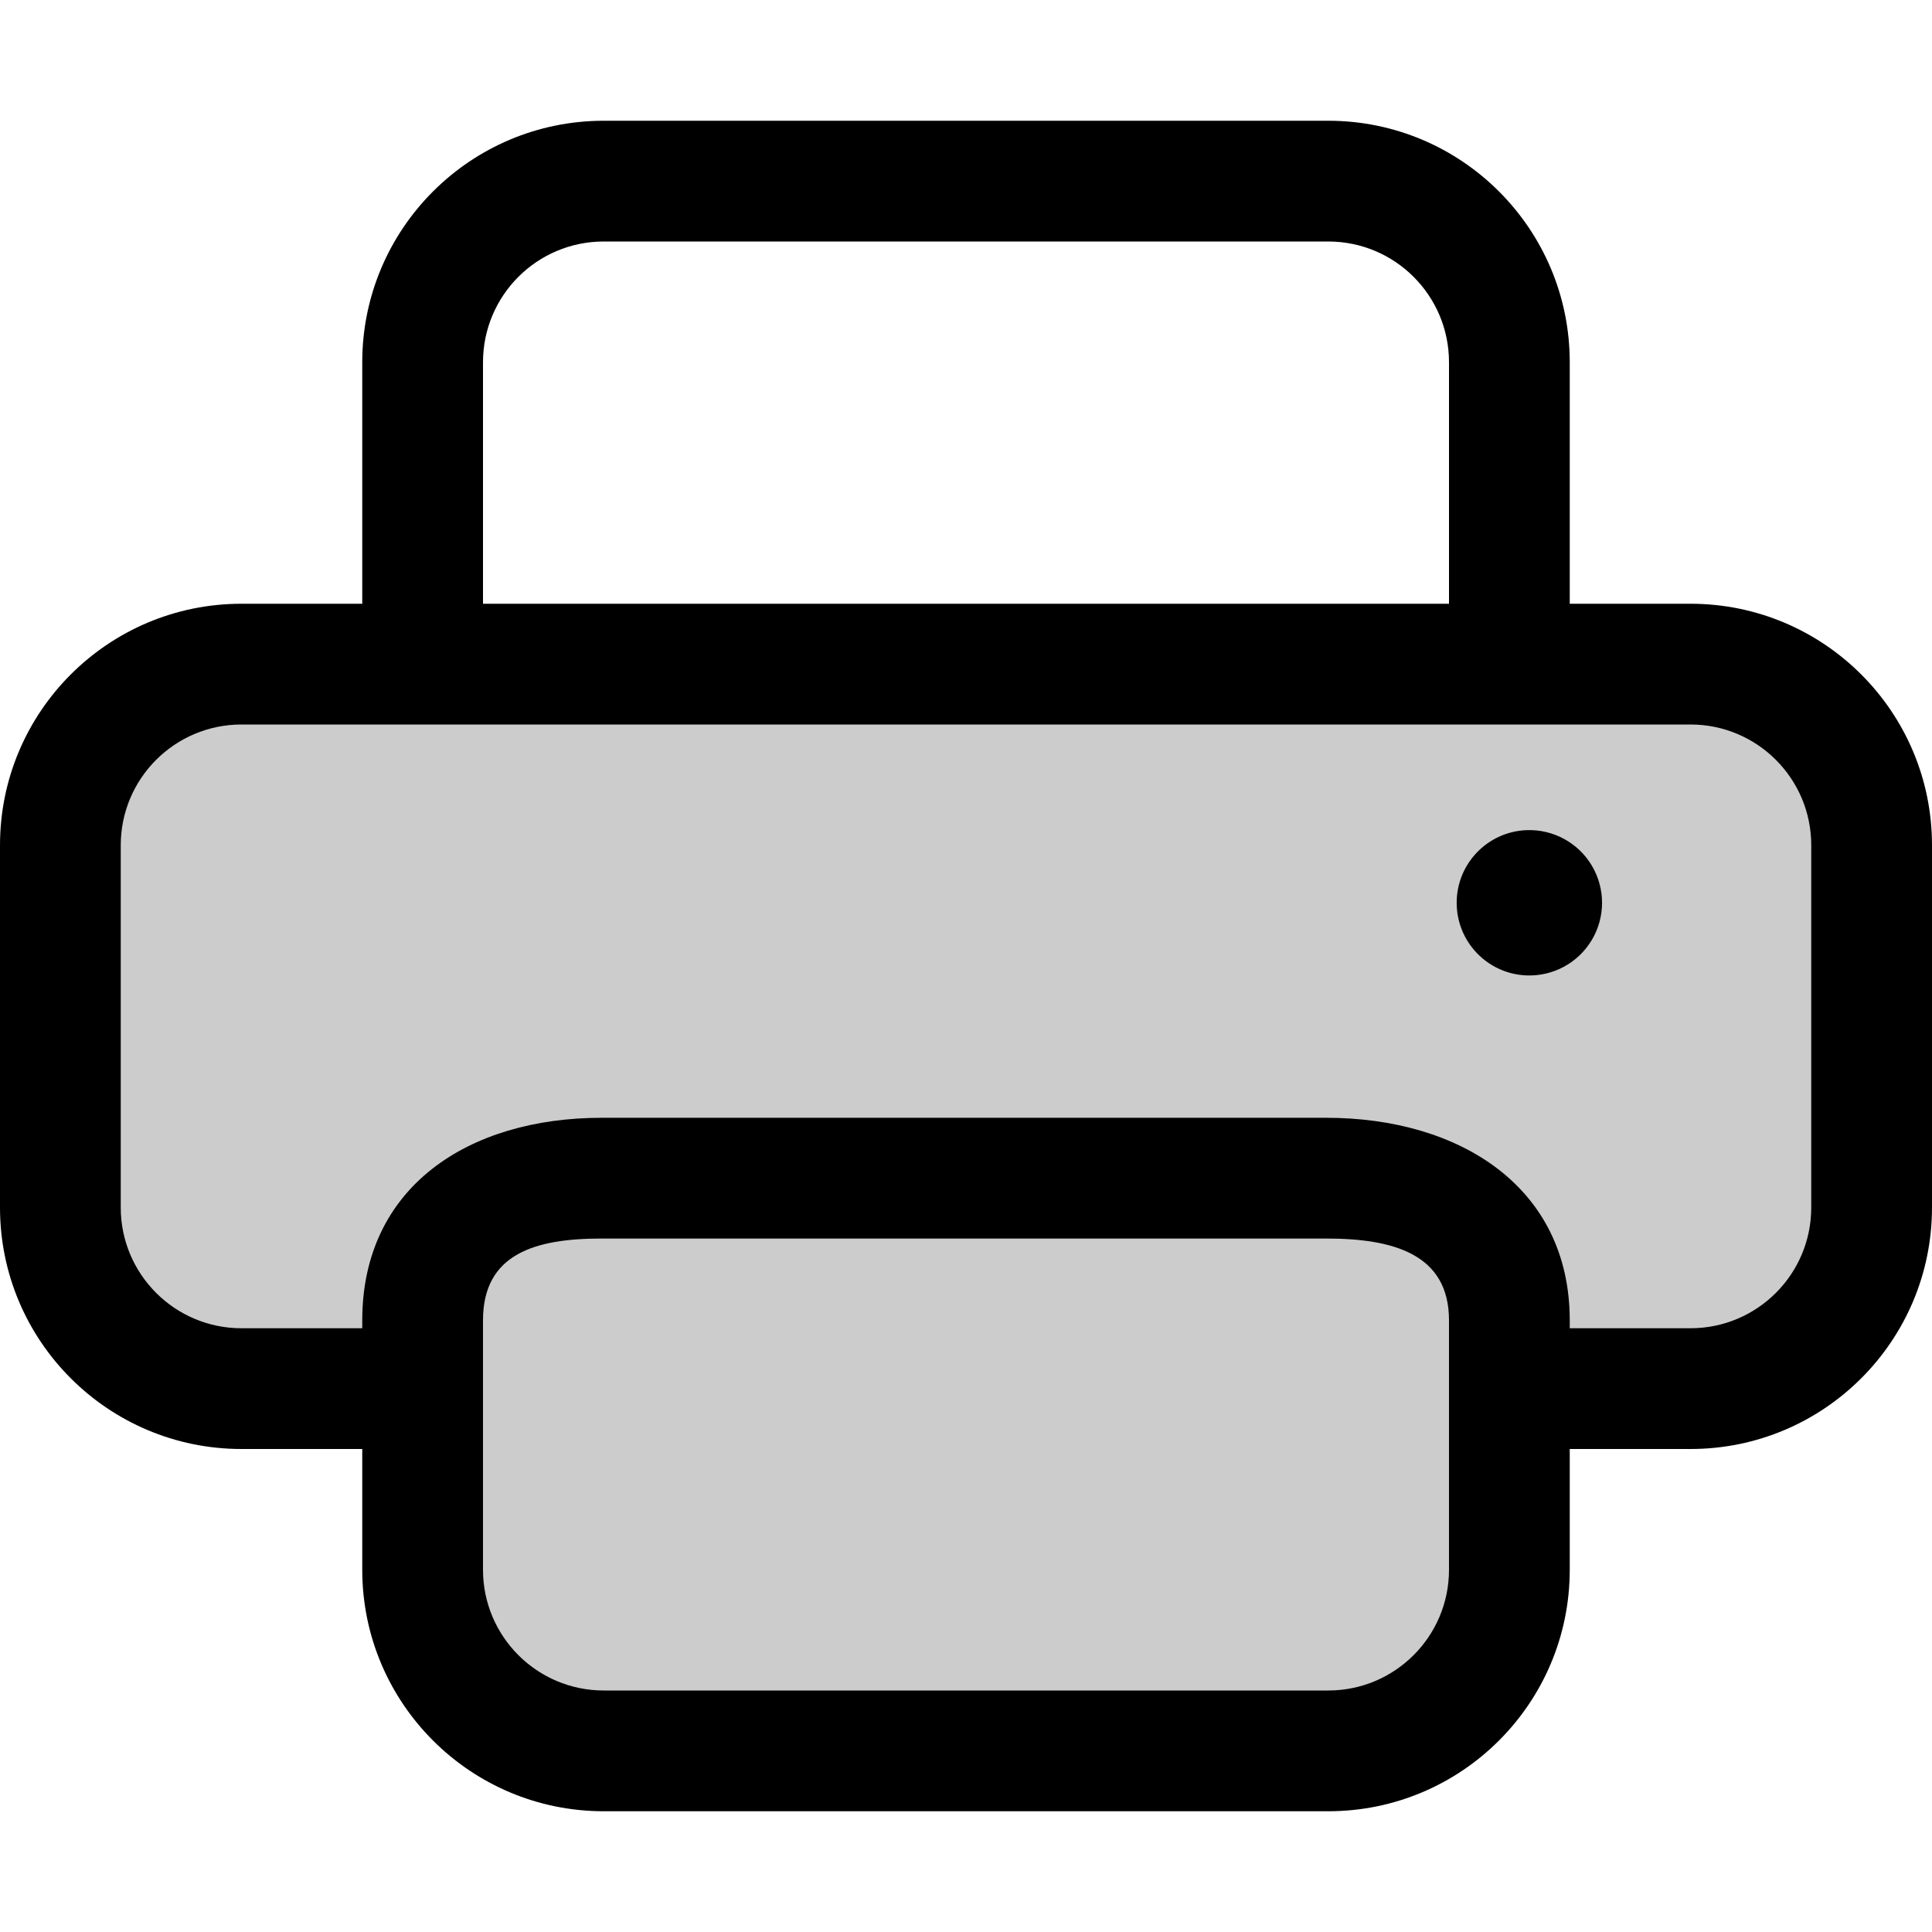
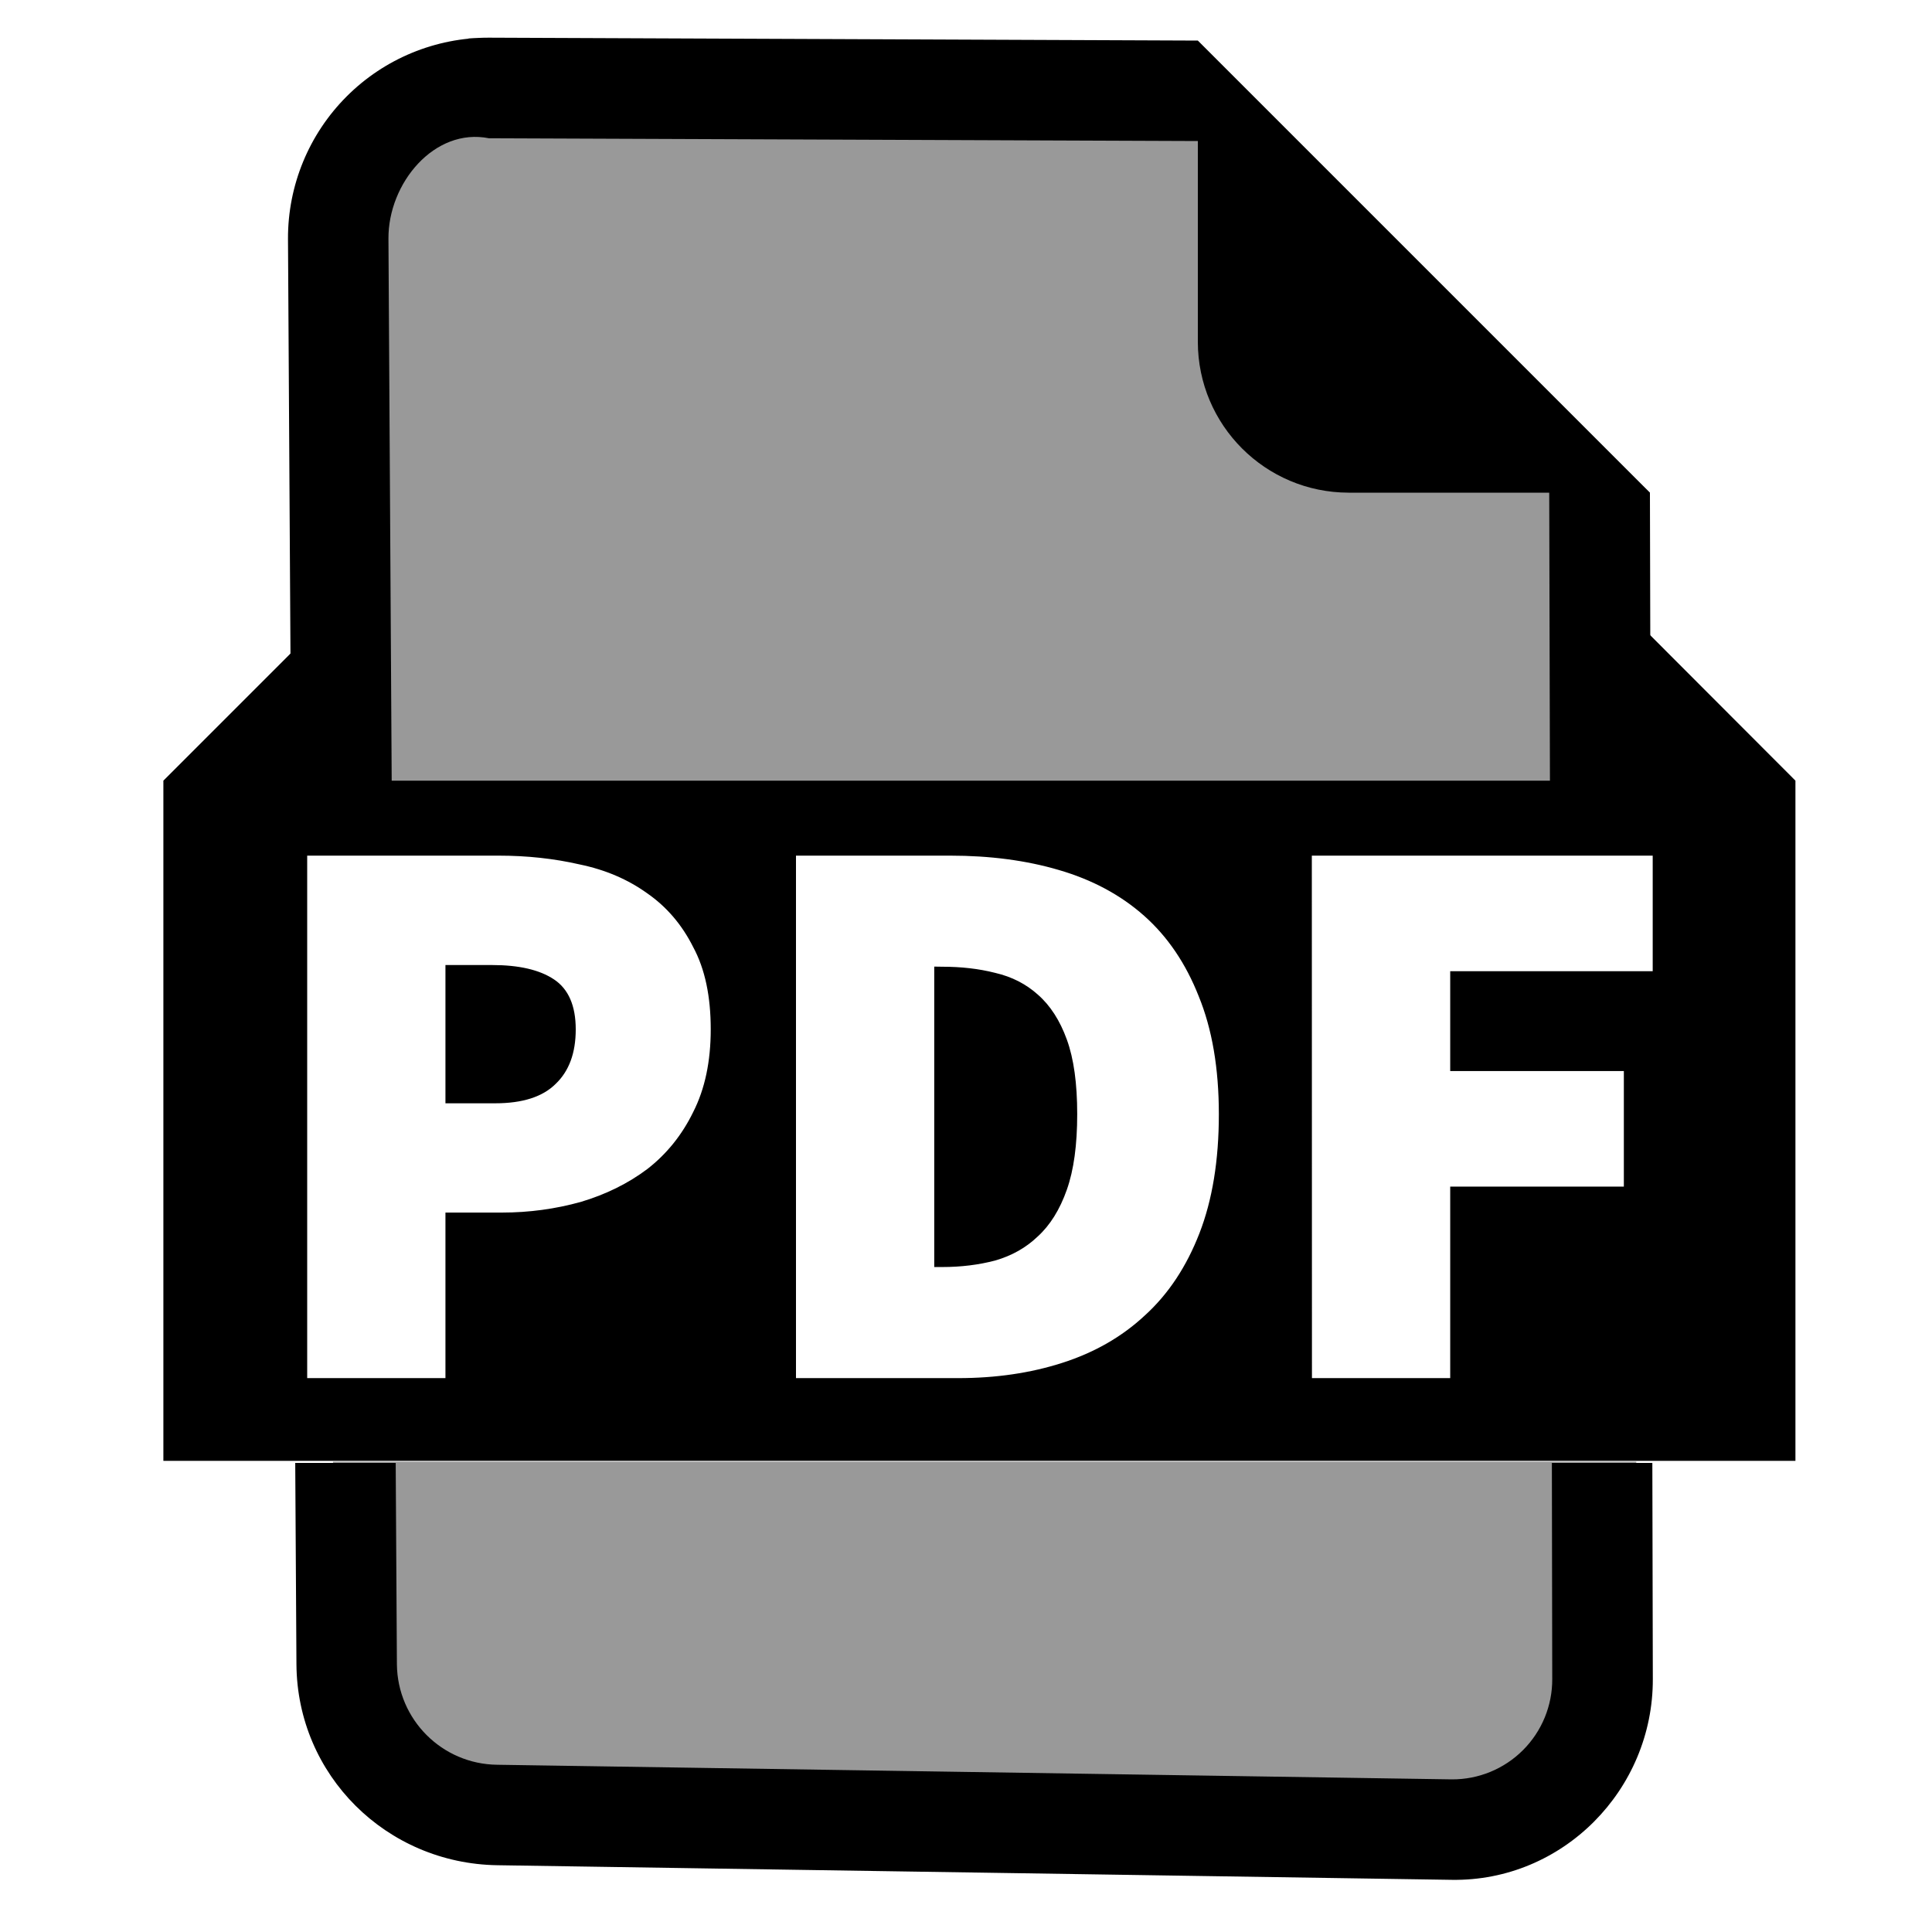
- <svg xmlns="http://www.w3.org/2000/svg" width="16" height="16" fill="currentColor">
-   <path d="M12.641 8.078a.602.602 0 1 0 0-1.203.602.602 0 0 0 0 1.203M5 1a2 2 0 0 0-2 2v2H2a2 2 0 0 0-2 2v3a2 2 0 0 0 2 2h1v1a2 2 0 0 0 2 2h6a2 2 0 0 0 2-2v-1h1a2 2 0 0 0 2-2V7a2 2 0 0 0-2-2h-1V3a2 2 0 0 0-2-2zM4 3a1 1 0 0 1 1-1h6a1 1 0 0 1 1 1v2H4zm.983 6.257C3.878 9.257 3 9.83 3 10.935V11H2a1 1 0 0 1-1-1V7a1 1 0 0 1 1-1h12a1 1 0 0 1 1 1v3a1 1 0 0 1-1 1h-1v-.065c0-1.105-.912-1.678-2.017-1.678zM12 10.935V13a1 1 0 0 1-1 1H5a1 1 0 0 1-1-1v-2.065c0-.552.431-.678.983-.678h6c.552 0 1.017.126 1.017.678" />
-   <path fill-rule="evenodd" d="m3.338 11.48-1.846-.048-1.007-1.198.024-3.452L1.588 5.56l12.704.024 1.222 1.27v4.17l-1.151.48-1.774.072-.336 2.205-1.294.863-6.616-.336-.839-.695z" opacity=".2" />
+ <svg xmlns="http://www.w3.org/2000/svg" width="16" height="16" fill="currentColor" version="1.1" id="svg8">
+   <defs id="defs12" />
+   <path id="path6" d="M 3.883 0.316 L 2.756 1.275 L 2.756 6.465 L 13.631 6.465 L 13.664 4.08 L 9.66 0.363 L 3.883 0.316 z M 2.758 12.105 L 2.758 14.051 L 3.619 15.131 L 12.682 15.227 L 13.52 14.34 L 13.551 12.105 L 2.758 12.105 z " style="fill:#000000;fill-opacity:0.4" />
+   <path id="path4" style="fill:#000000" d="M 4.049 0.312 A 1.66 1.66 0 0 0 2.385 1.977 L 2.412 6.492 L 3.244 6.492 L 3.217 1.977 C 3.214 1.517 3.598 1.055 4.049 1.145 L 9.92 1.168 L 9.92 2.832 A 1.25 1.25 0 0 0 11.168 4.08 L 12.83 4.08 L 12.836 6.492 L 13.67 6.492 L 13.664 4.08 L 9.92 0.336 L 4.049 0.312 z M 2.445 12.115 L 2.455 13.783 C 2.461 14.702 3.2 15.433 4.119 15.447 L 12.023 15.568 C 12.942 15.582 13.691 14.823 13.688 13.904 L 13.684 12.115 L 12.852 12.115 L 12.855 13.904 A 0.827 0.827 0 0 1 12.023 14.736 L 4.119 14.615 A 0.84 0.84 0 0 1 3.287 13.783 L 3.277 12.115 L 2.445 12.115 z " />
+   <path id="path916" style="fill:#000000;fill-opacity:1;stroke:none;stroke-width:9.507" d="M 2.594,5.224 1.353,6.465 V 12.098 H 14.869 V 6.465 l -1.238,-1.24 v 1.24 H 2.594 Z m -0.05,1.862 h 1.585 c 0.235,0 0.459,0.024 0.672,0.073 0.213,0.044 0.399,0.124 0.559,0.239 0.16,0.111 0.288,0.26 0.381,0.446 0.098,0.182 0.145,0.409 0.145,0.68 0,0.266 -0.048,0.494 -0.145,0.685 -0.093,0.191 -0.221,0.349 -0.381,0.473 -0.16,0.12 -0.343,0.21 -0.551,0.272 -0.209,0.058 -0.426,0.088 -0.653,0.088 h -0.467 v 1.371 h -1.145 z m 4.048,0 h 1.277 c 0.328,0 0.629,0.039 0.9,0.119 0.275,0.08 0.511,0.206 0.706,0.379 0.195,0.173 0.345,0.395 0.452,0.666 0.111,0.271 0.167,0.596 0.167,0.978 0,0.382 -0.054,0.711 -0.161,0.986 -0.107,0.275 -0.256,0.502 -0.452,0.68 C 9.29,11.072 9.062,11.202 8.796,11.287 8.534,11.371 8.247,11.413 7.936,11.413 H 6.592 Z m 4.272,0 h 2.823 v 0.957 h -1.677 v 0.827 h 1.438 v 0.957 h -1.438 V 11.413 H 10.865 Z M 3.689,7.992 v 1.145 h 0.413 c 0.226,0 0.393,-0.054 0.5,-0.161 C 4.713,8.87 4.768,8.72 4.768,8.525 4.768,8.329 4.708,8.191 4.588,8.111 4.468,8.031 4.297,7.992 4.075,7.992 Z m 4.048,0.013 v 2.488 h 0.067 c 0.155,0 0.301,-0.018 0.438,-0.054 0.138,-0.04 0.255,-0.106 0.352,-0.199 0.102,-0.093 0.183,-0.222 0.241,-0.387 0.058,-0.164 0.086,-0.373 0.086,-0.626 0,-0.253 -0.028,-0.459 -0.086,-0.618 C 8.778,8.451 8.697,8.326 8.595,8.237 8.497,8.149 8.38,8.089 8.242,8.057 8.105,8.022 7.959,8.006 7.804,8.006 Z" />
</svg>
